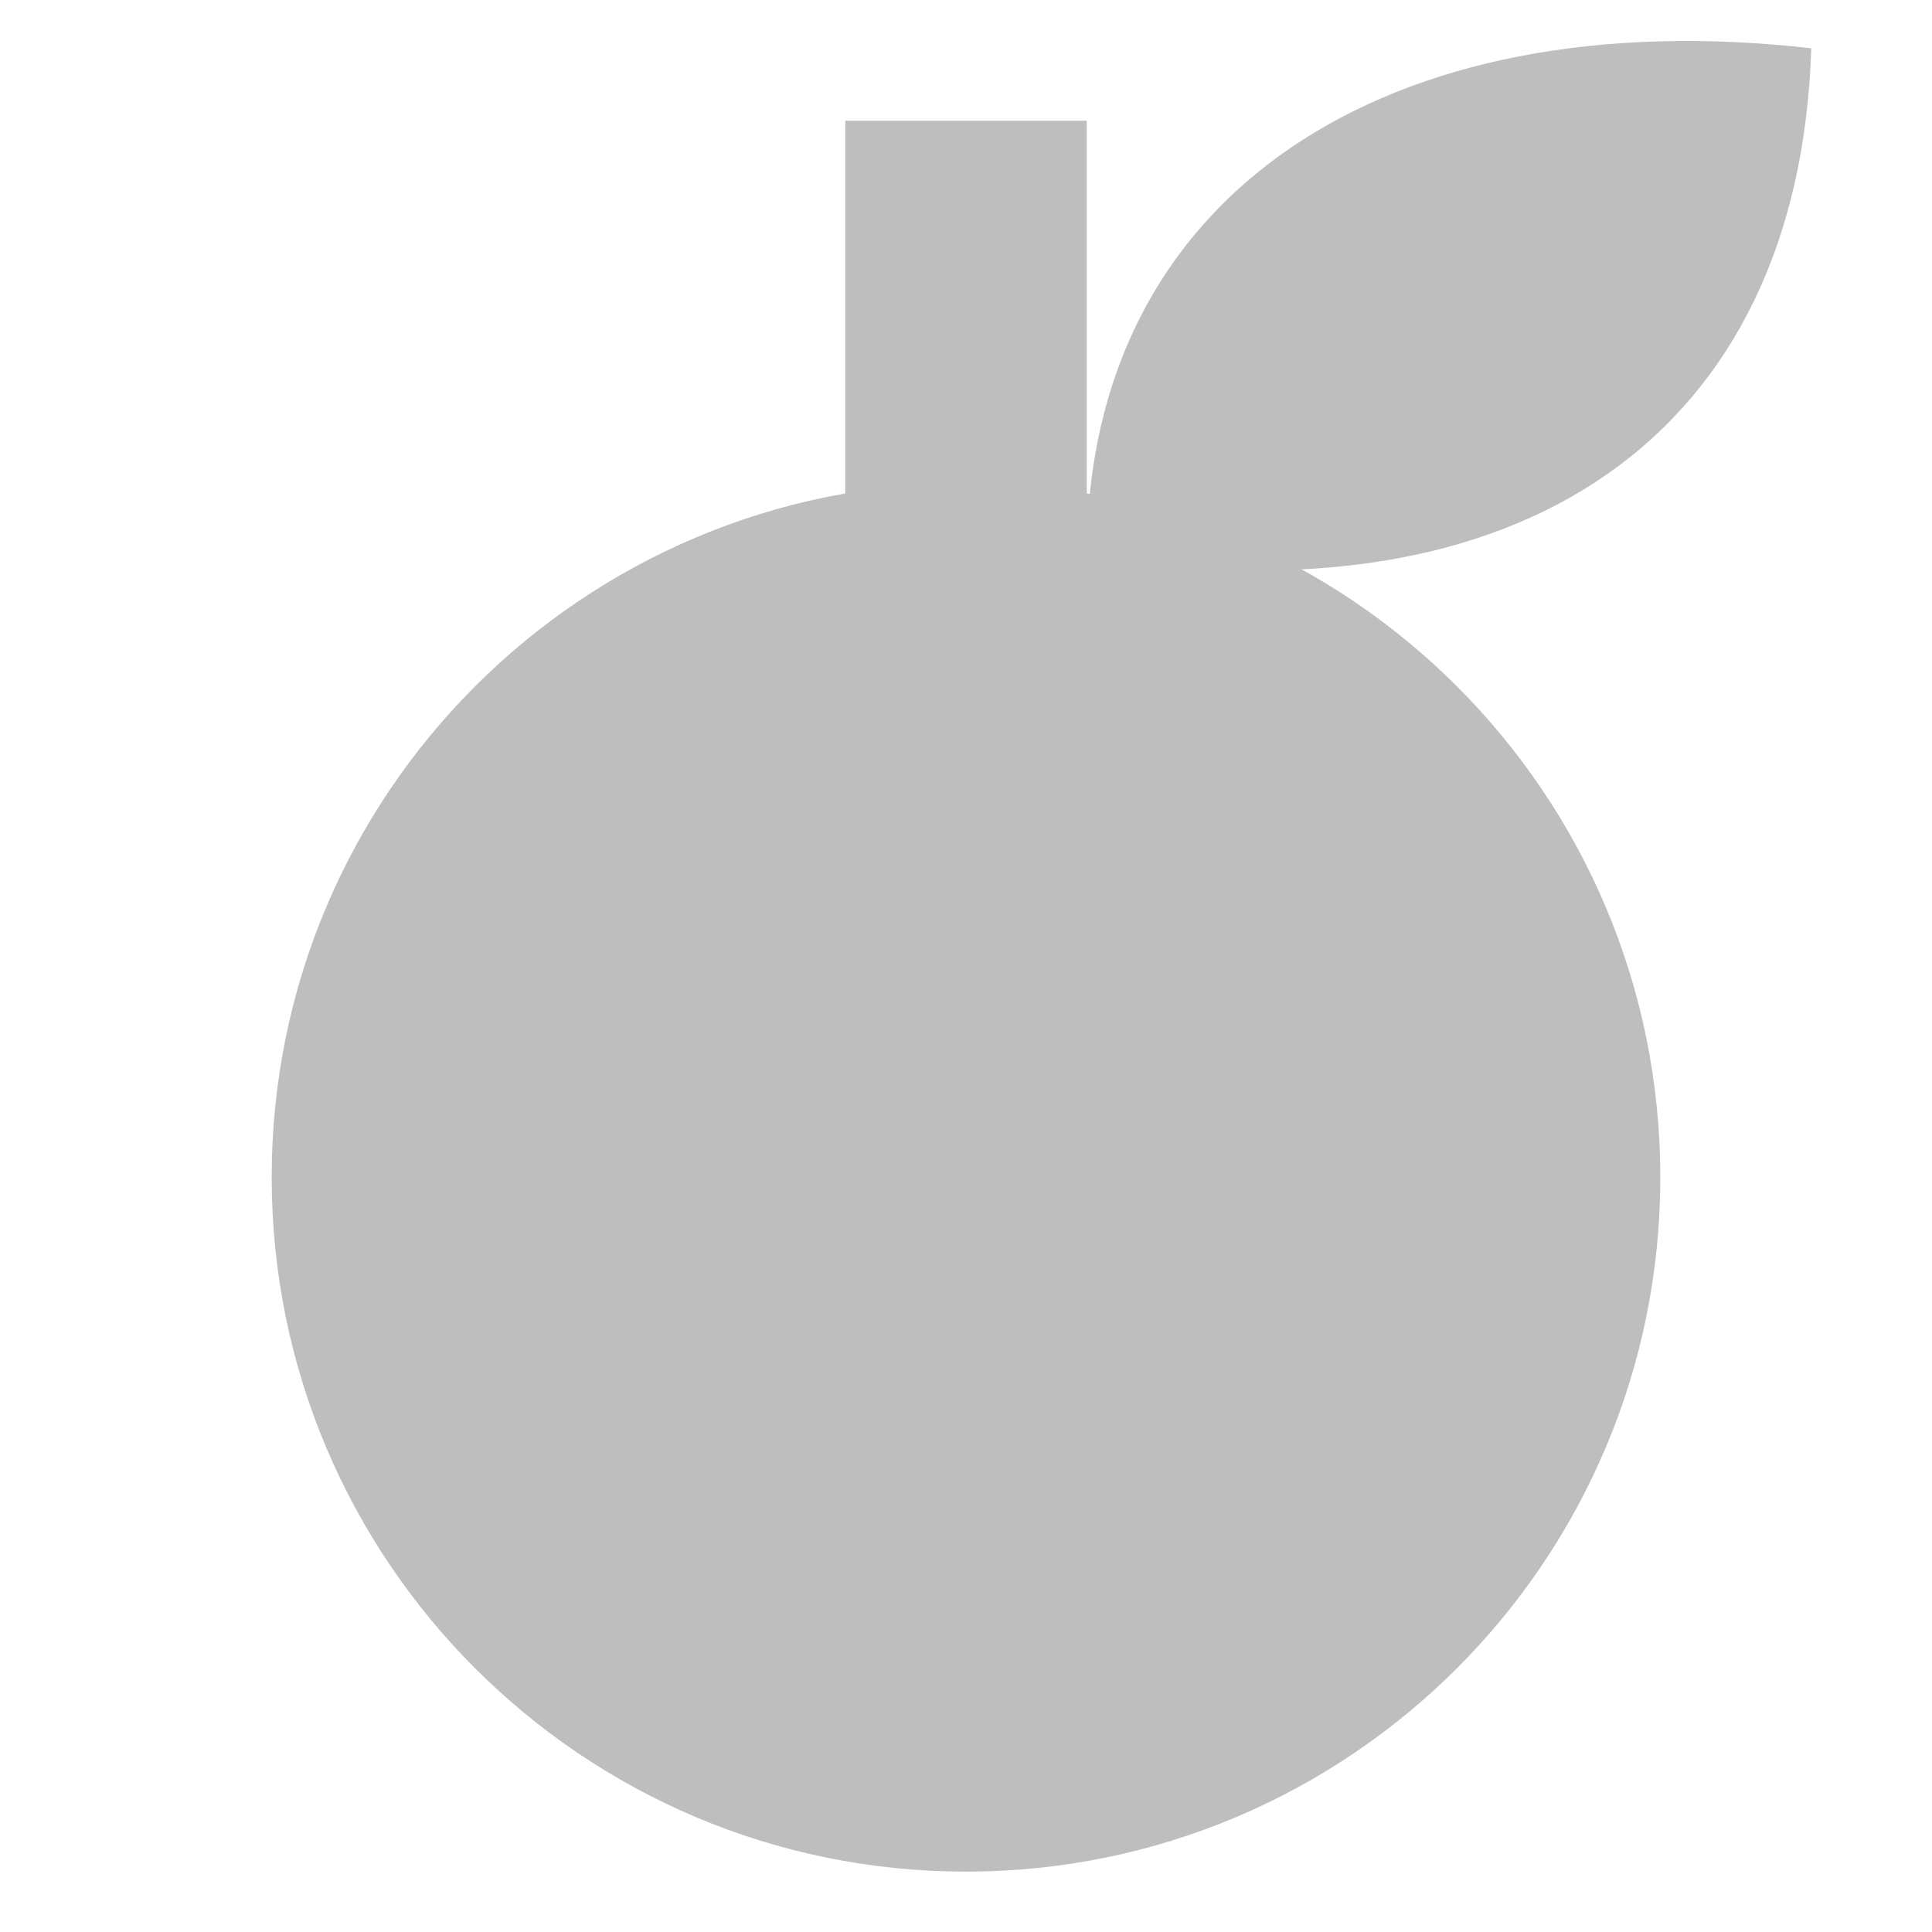
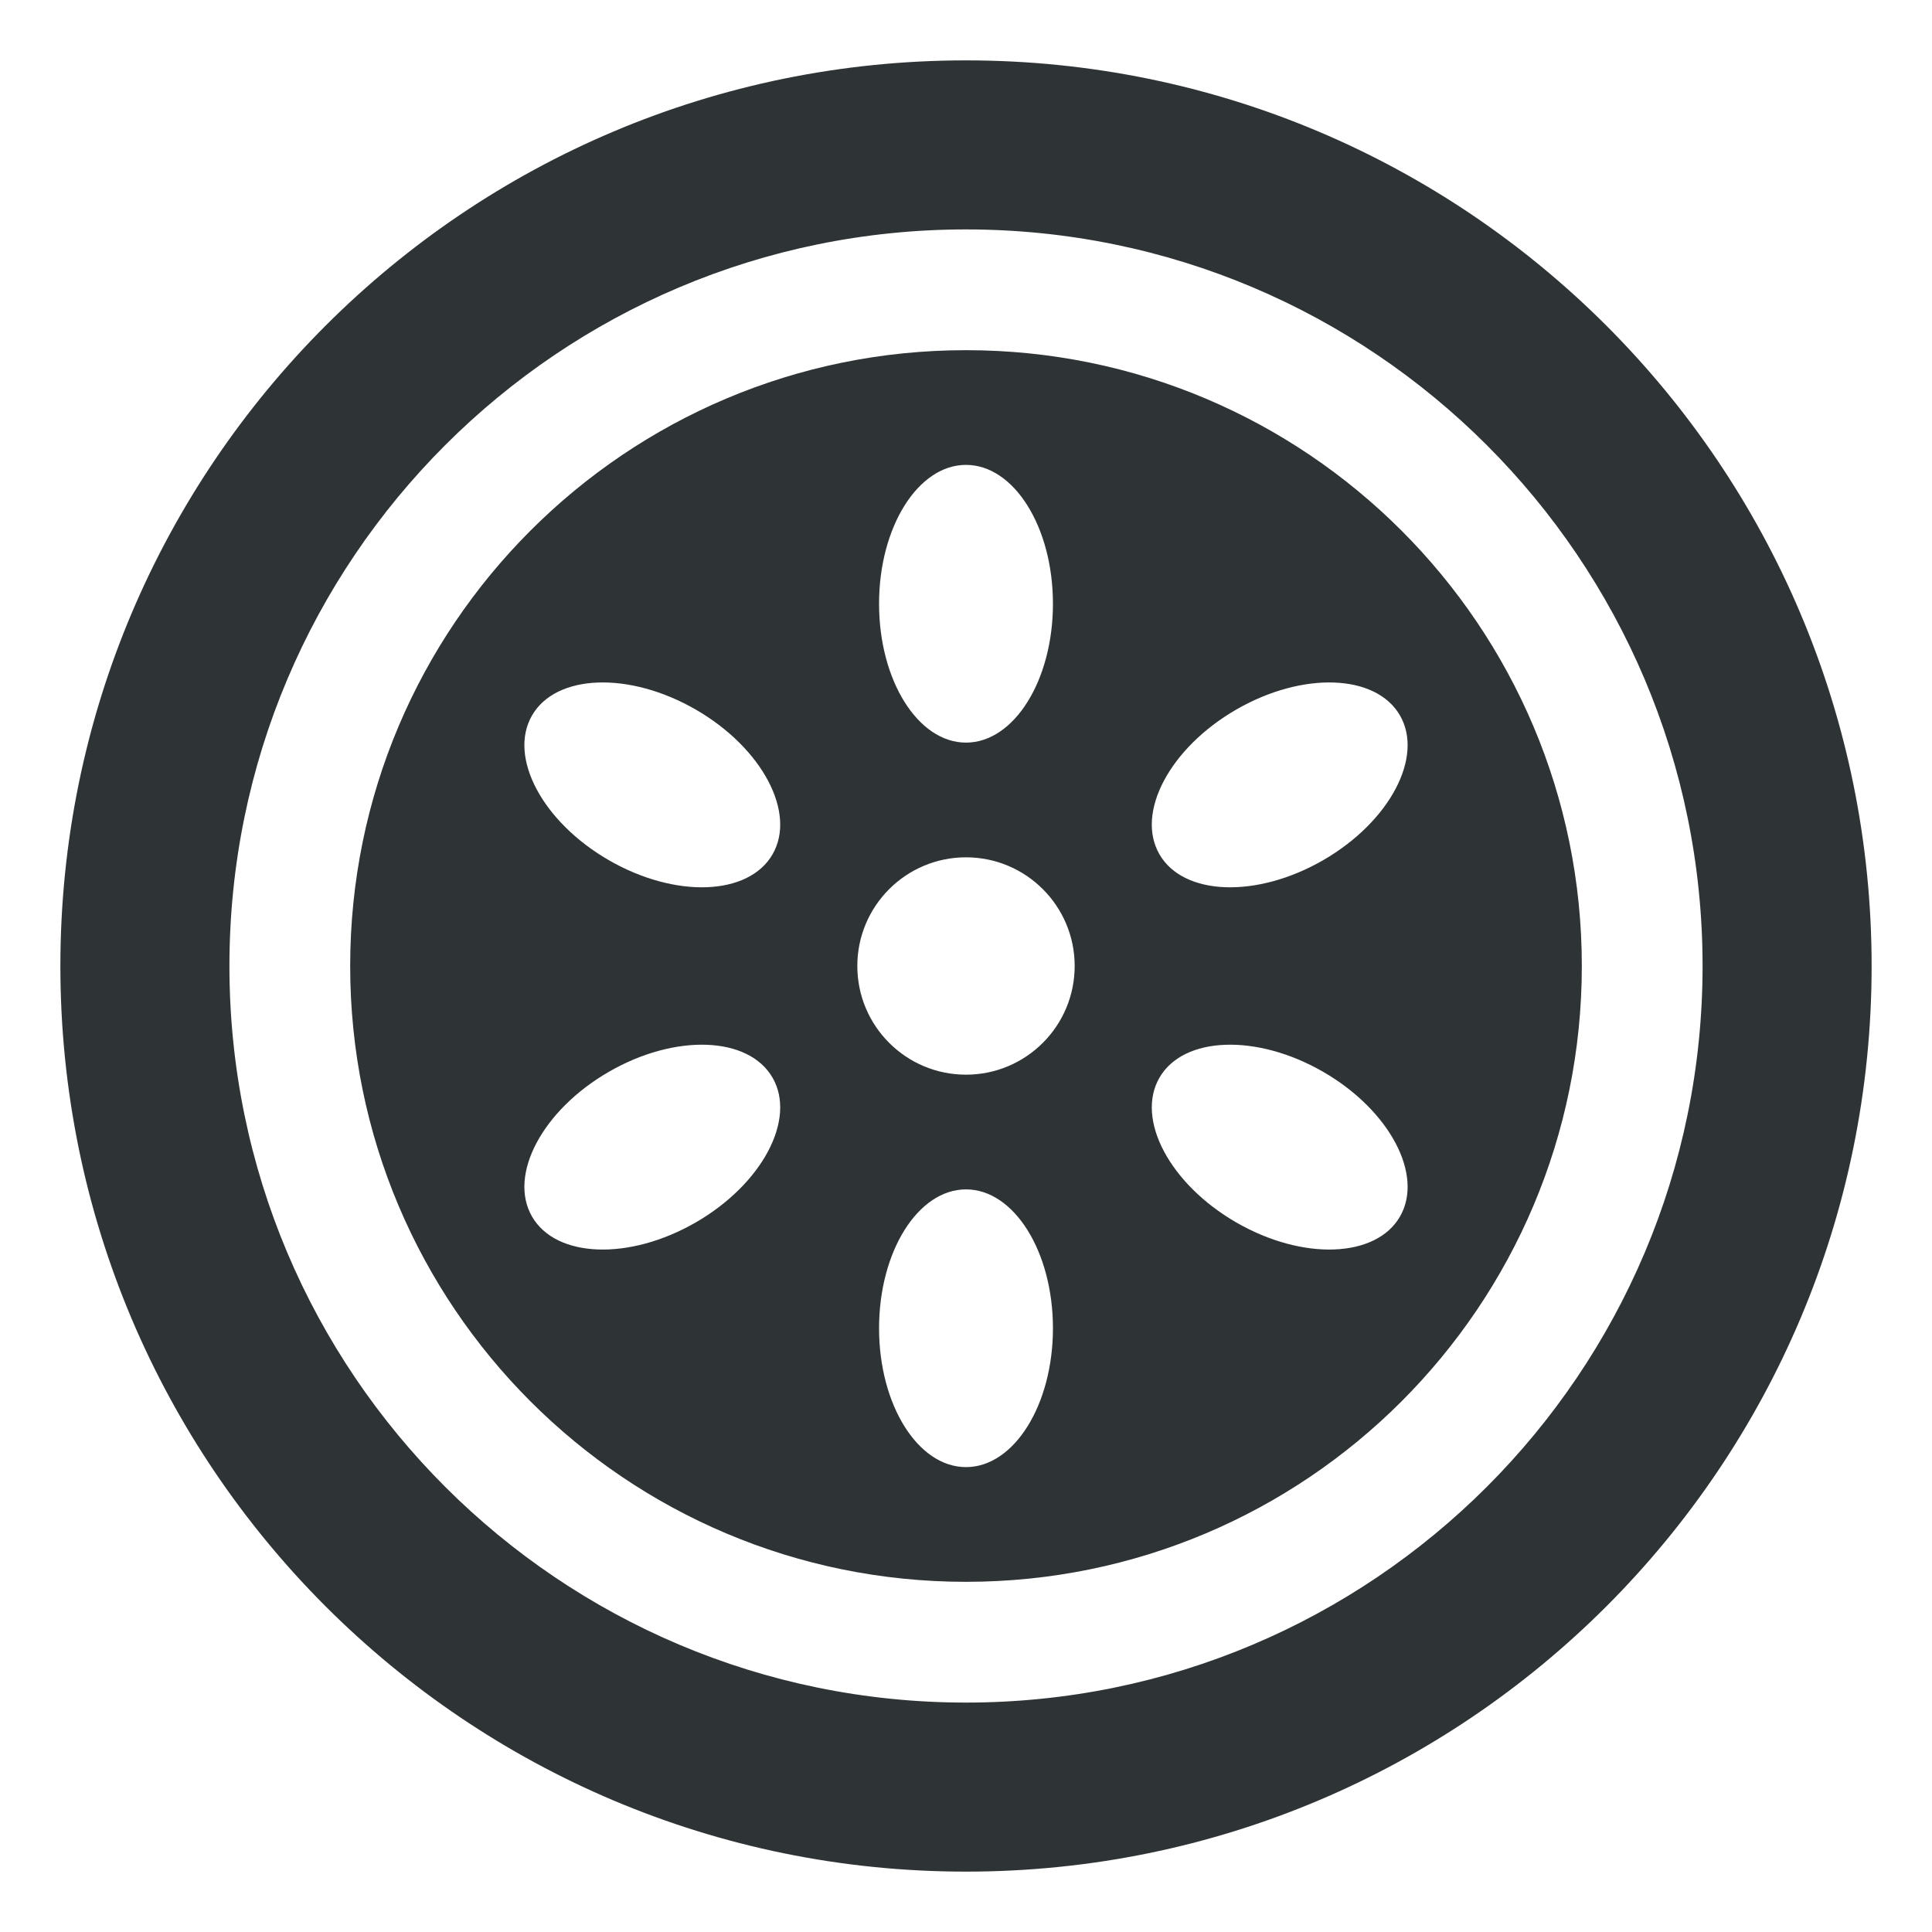
<svg xmlns="http://www.w3.org/2000/svg" width="16" height="16" viewBox="0 0 16 16">
-   <circle fill="#bebebe" cx="8" cy="9.75" r="5.75" />
-   <rect fill="#bebebe" x="7" y="1" width="2" height="4" />
-   <path fill="#bebebe" d="M9 4.6C9 1.6 11.5 0 15 0.4C14.9 3.6 12.6 5.2 9 4.6Z" />
+   <path class="ParchaOS-mark" fill="#2e3436" fill-rule="evenodd" d="M0.500 8.000a7.500 7.500 0 1 0 15.000 0a7.500 7.500 0 1 0 -15.000 0zM1.900 8.000a6.100 6.100 0 1 0 12.200 0a6.100 6.100 0 1 0 -12.200 0zM2.900 8.000a5.100 5.100 0 1 0 10.200 0a5.100 5.100 0 1 0 -10.200 0zM7.100 8.000a0.900 0.900 0 1 0 1.800 0a0.900 0.900 0 1 0 -1.800 0zM8.000 3.850A1.150 0.720 -90.00 1 0 8.000 6.150A1.150 0.720 -90.00 1 0 8.000 3.850zM11.594 5.925A1.150 0.720 -30.00 1 0 9.602 7.075A1.150 0.720 -30.00 1 0 11.594 5.925zM11.594 10.075A1.150 0.720 30.00 1 0 9.602 8.925A1.150 0.720 30.00 1 0 11.594 10.075zM8.000 12.150A1.150 0.720 90.00 1 0 8.000 9.850A1.150 0.720 90.00 1 0 8.000 12.150zM4.406 10.075A1.150 0.720 150.00 1 0 6.398 8.925A1.150 0.720 150.00 1 0 4.406 10.075zM4.406 5.925A1.150 0.720 210.00 1 0 6.398 7.075A1.150 0.720 210.00 1 0 4.406 5.925z" />
</svg>
